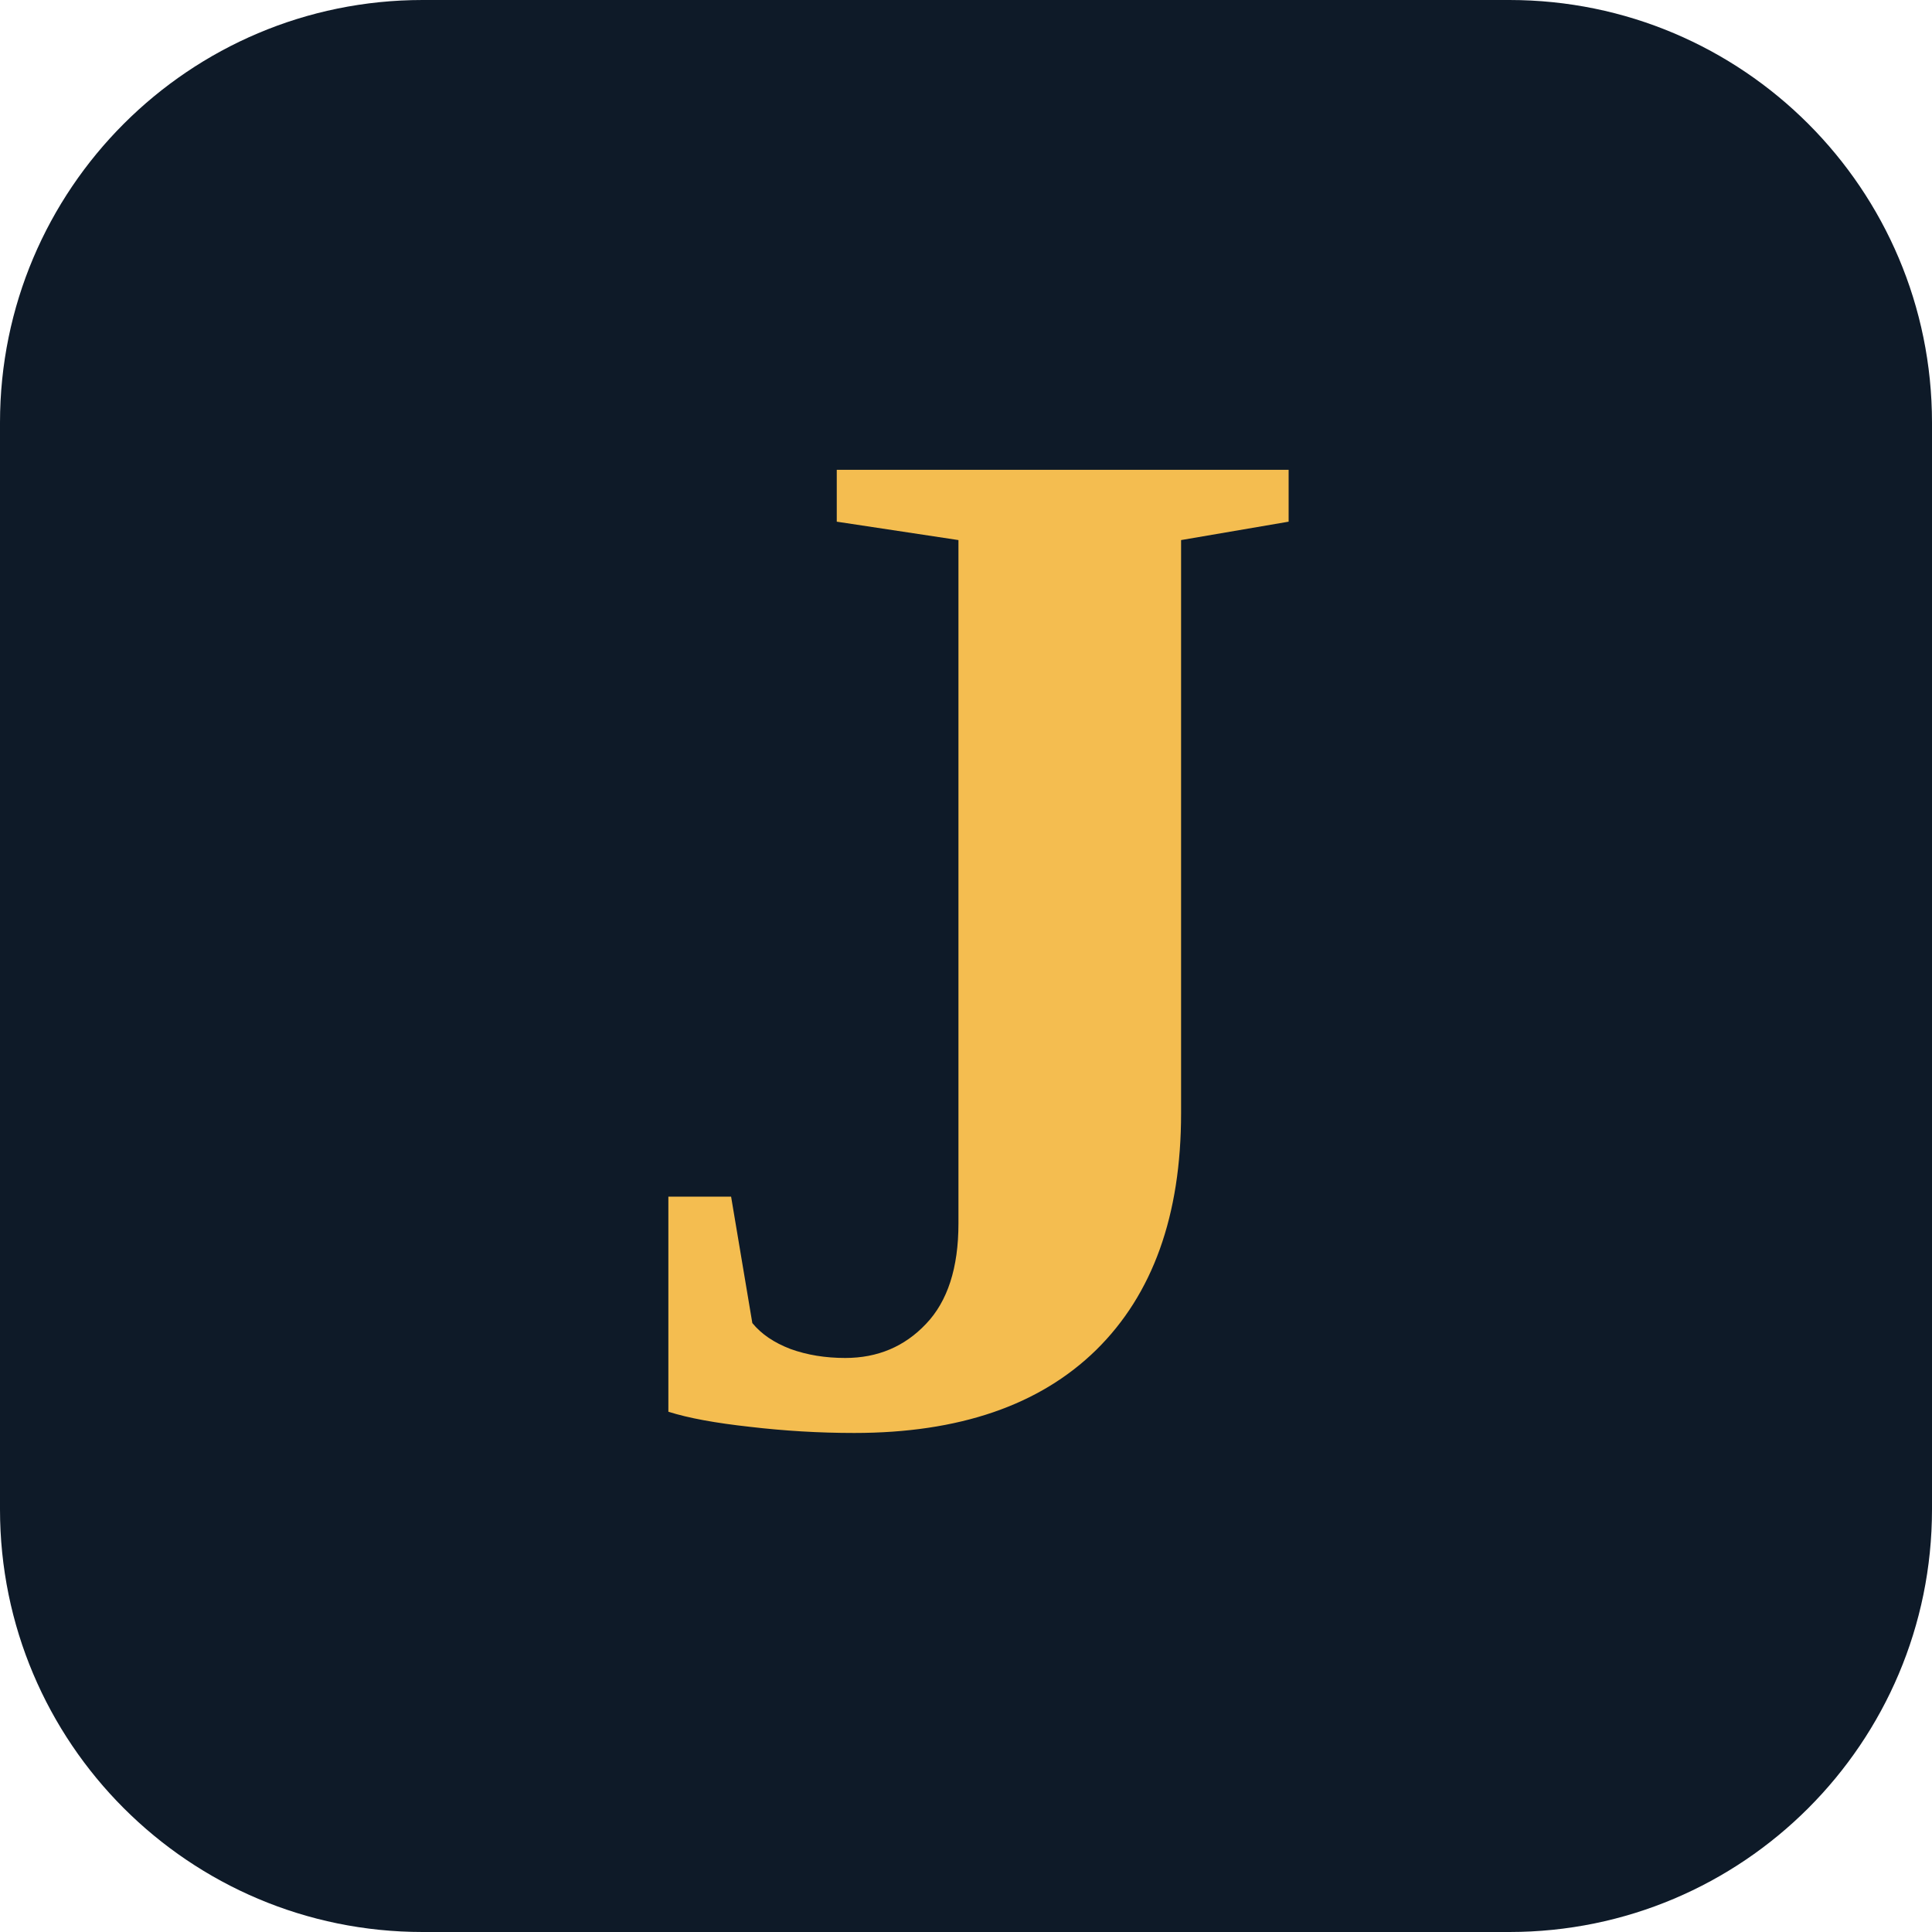
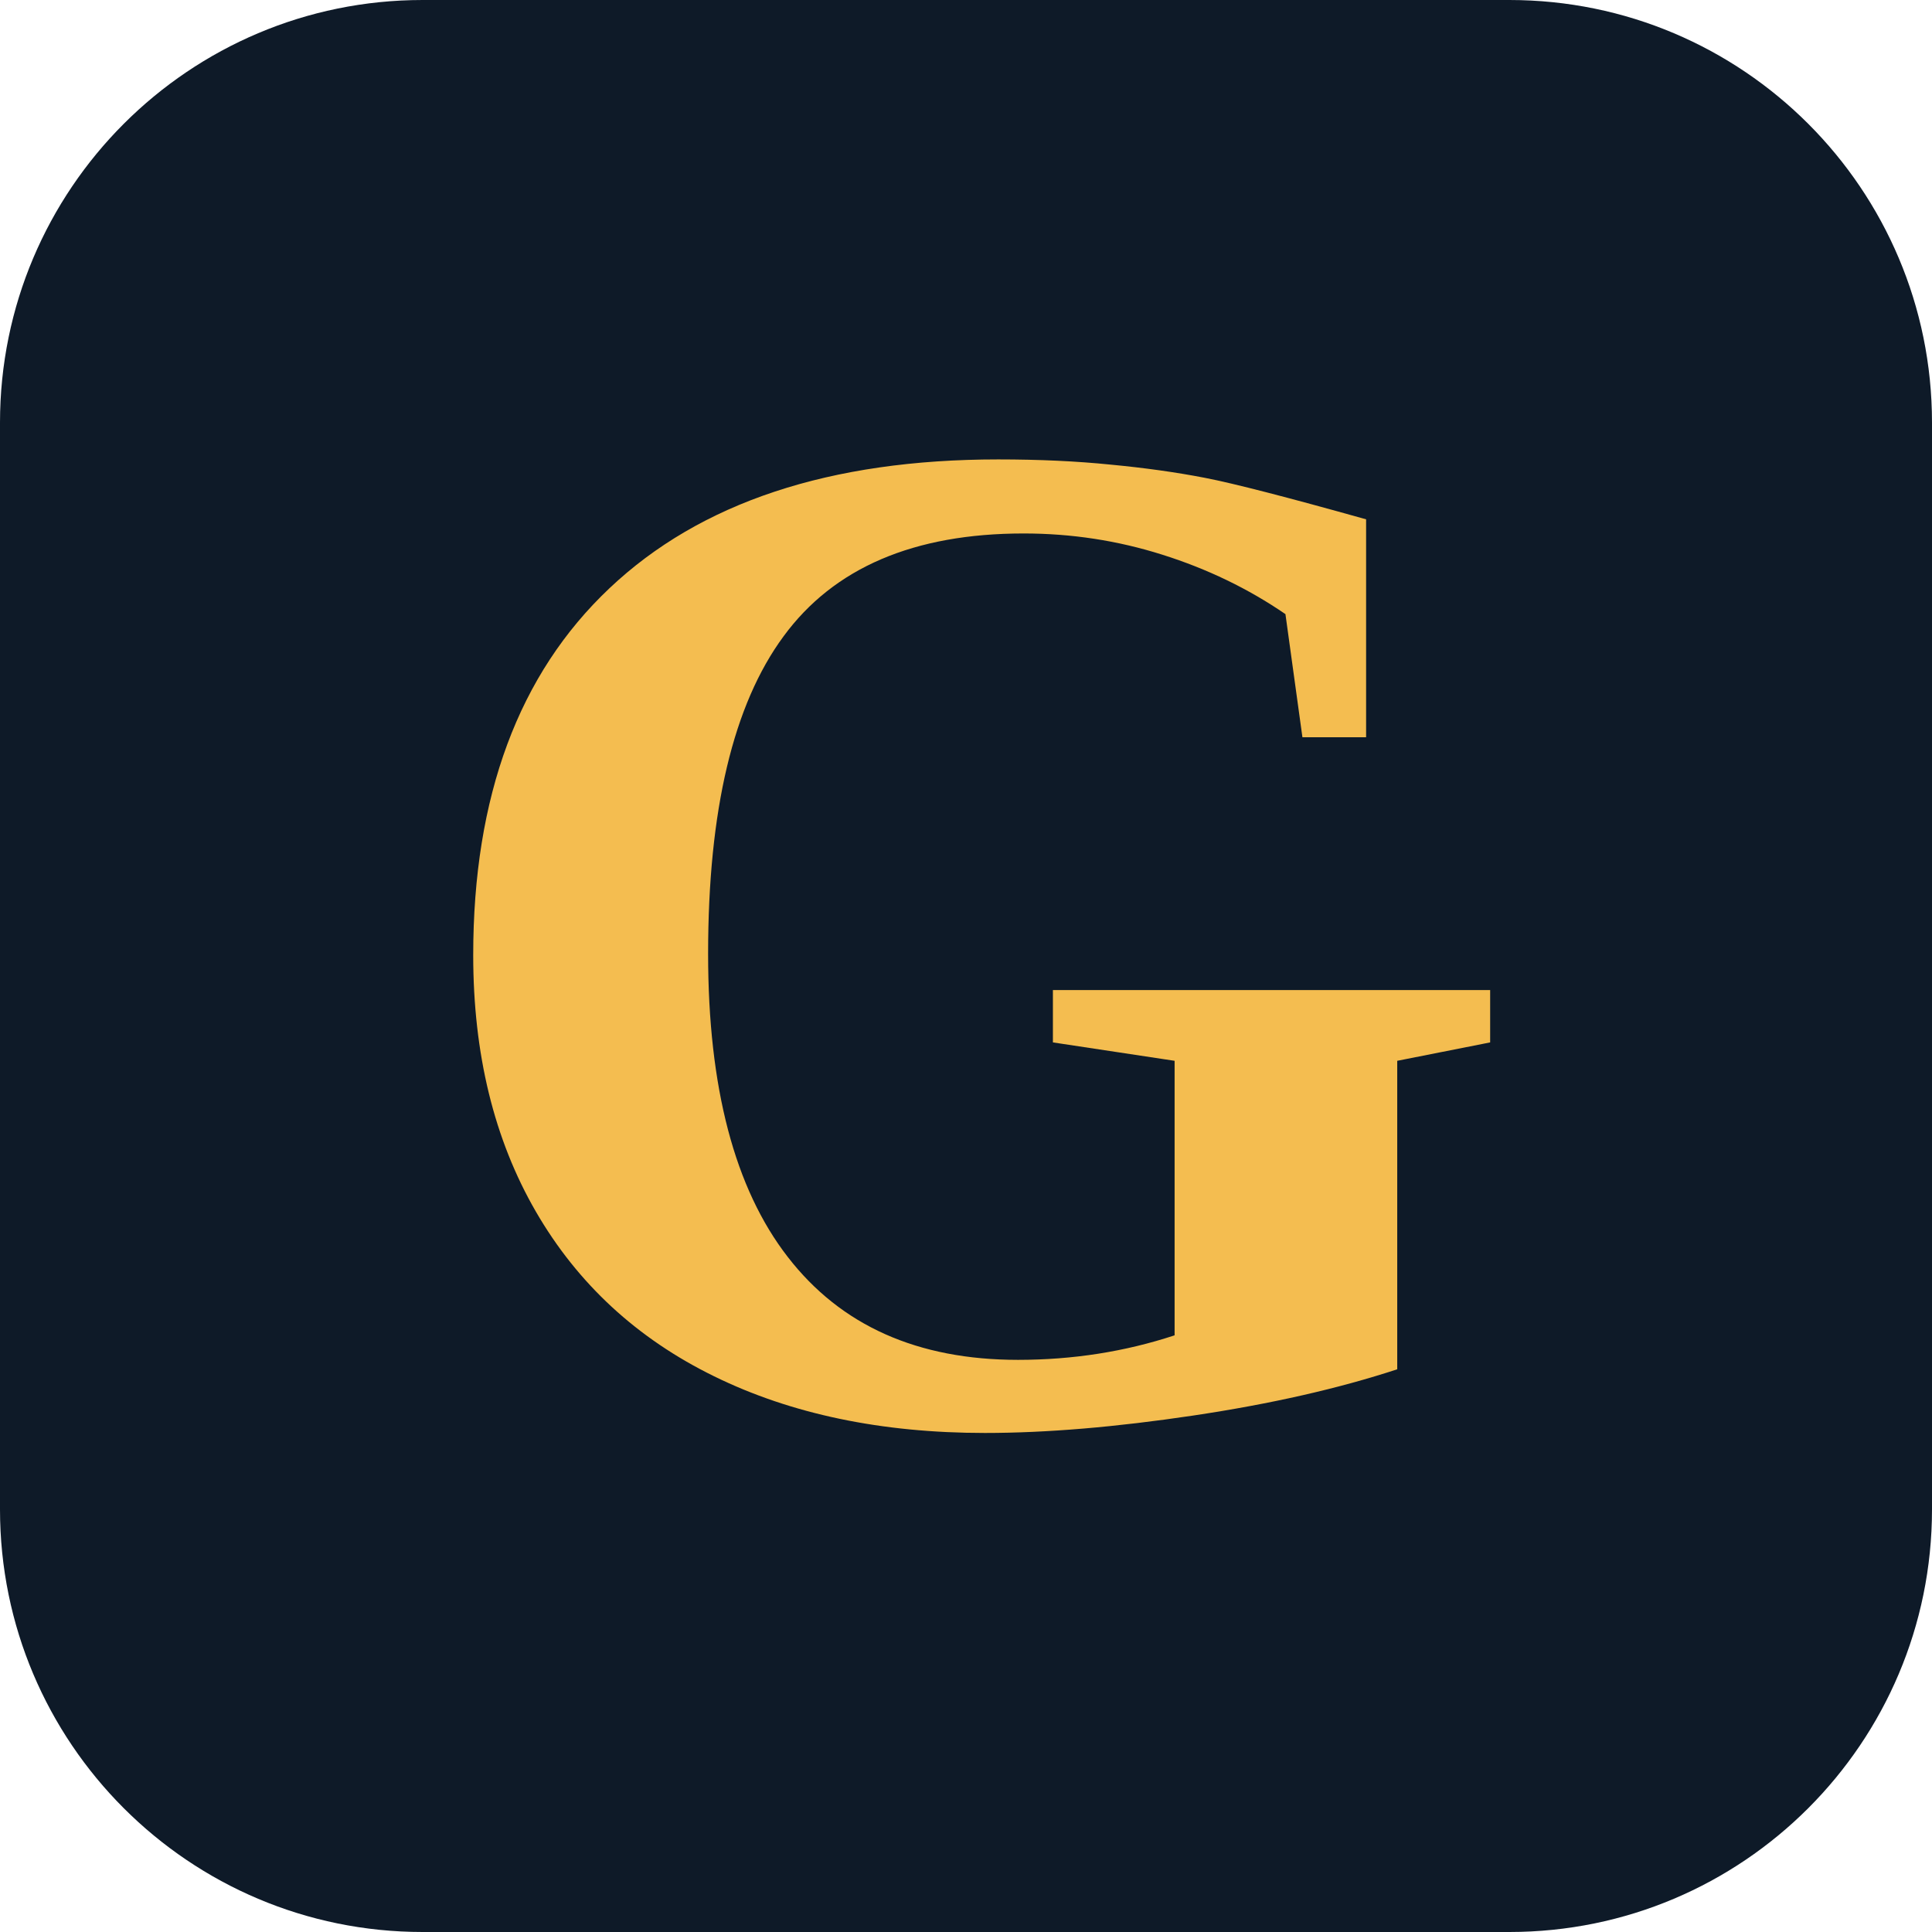
<svg xmlns="http://www.w3.org/2000/svg" viewBox="0 0 64 64">
  <rect width="64" height="64" rx="14" fill="#0e1a28" />
-   <text x="32" y="47" text-anchor="middle" font-family="Georgia, 'Times New Roman', serif" font-size="48" font-weight="700" fill="#f4bd50">J</text>
+   <text x="32" y="47" text-anchor="middle" font-family="Georgia, 'Times New Roman', serif" font-size="48" font-weight="700" fill="#f4bd50">G</text>
</svg>
